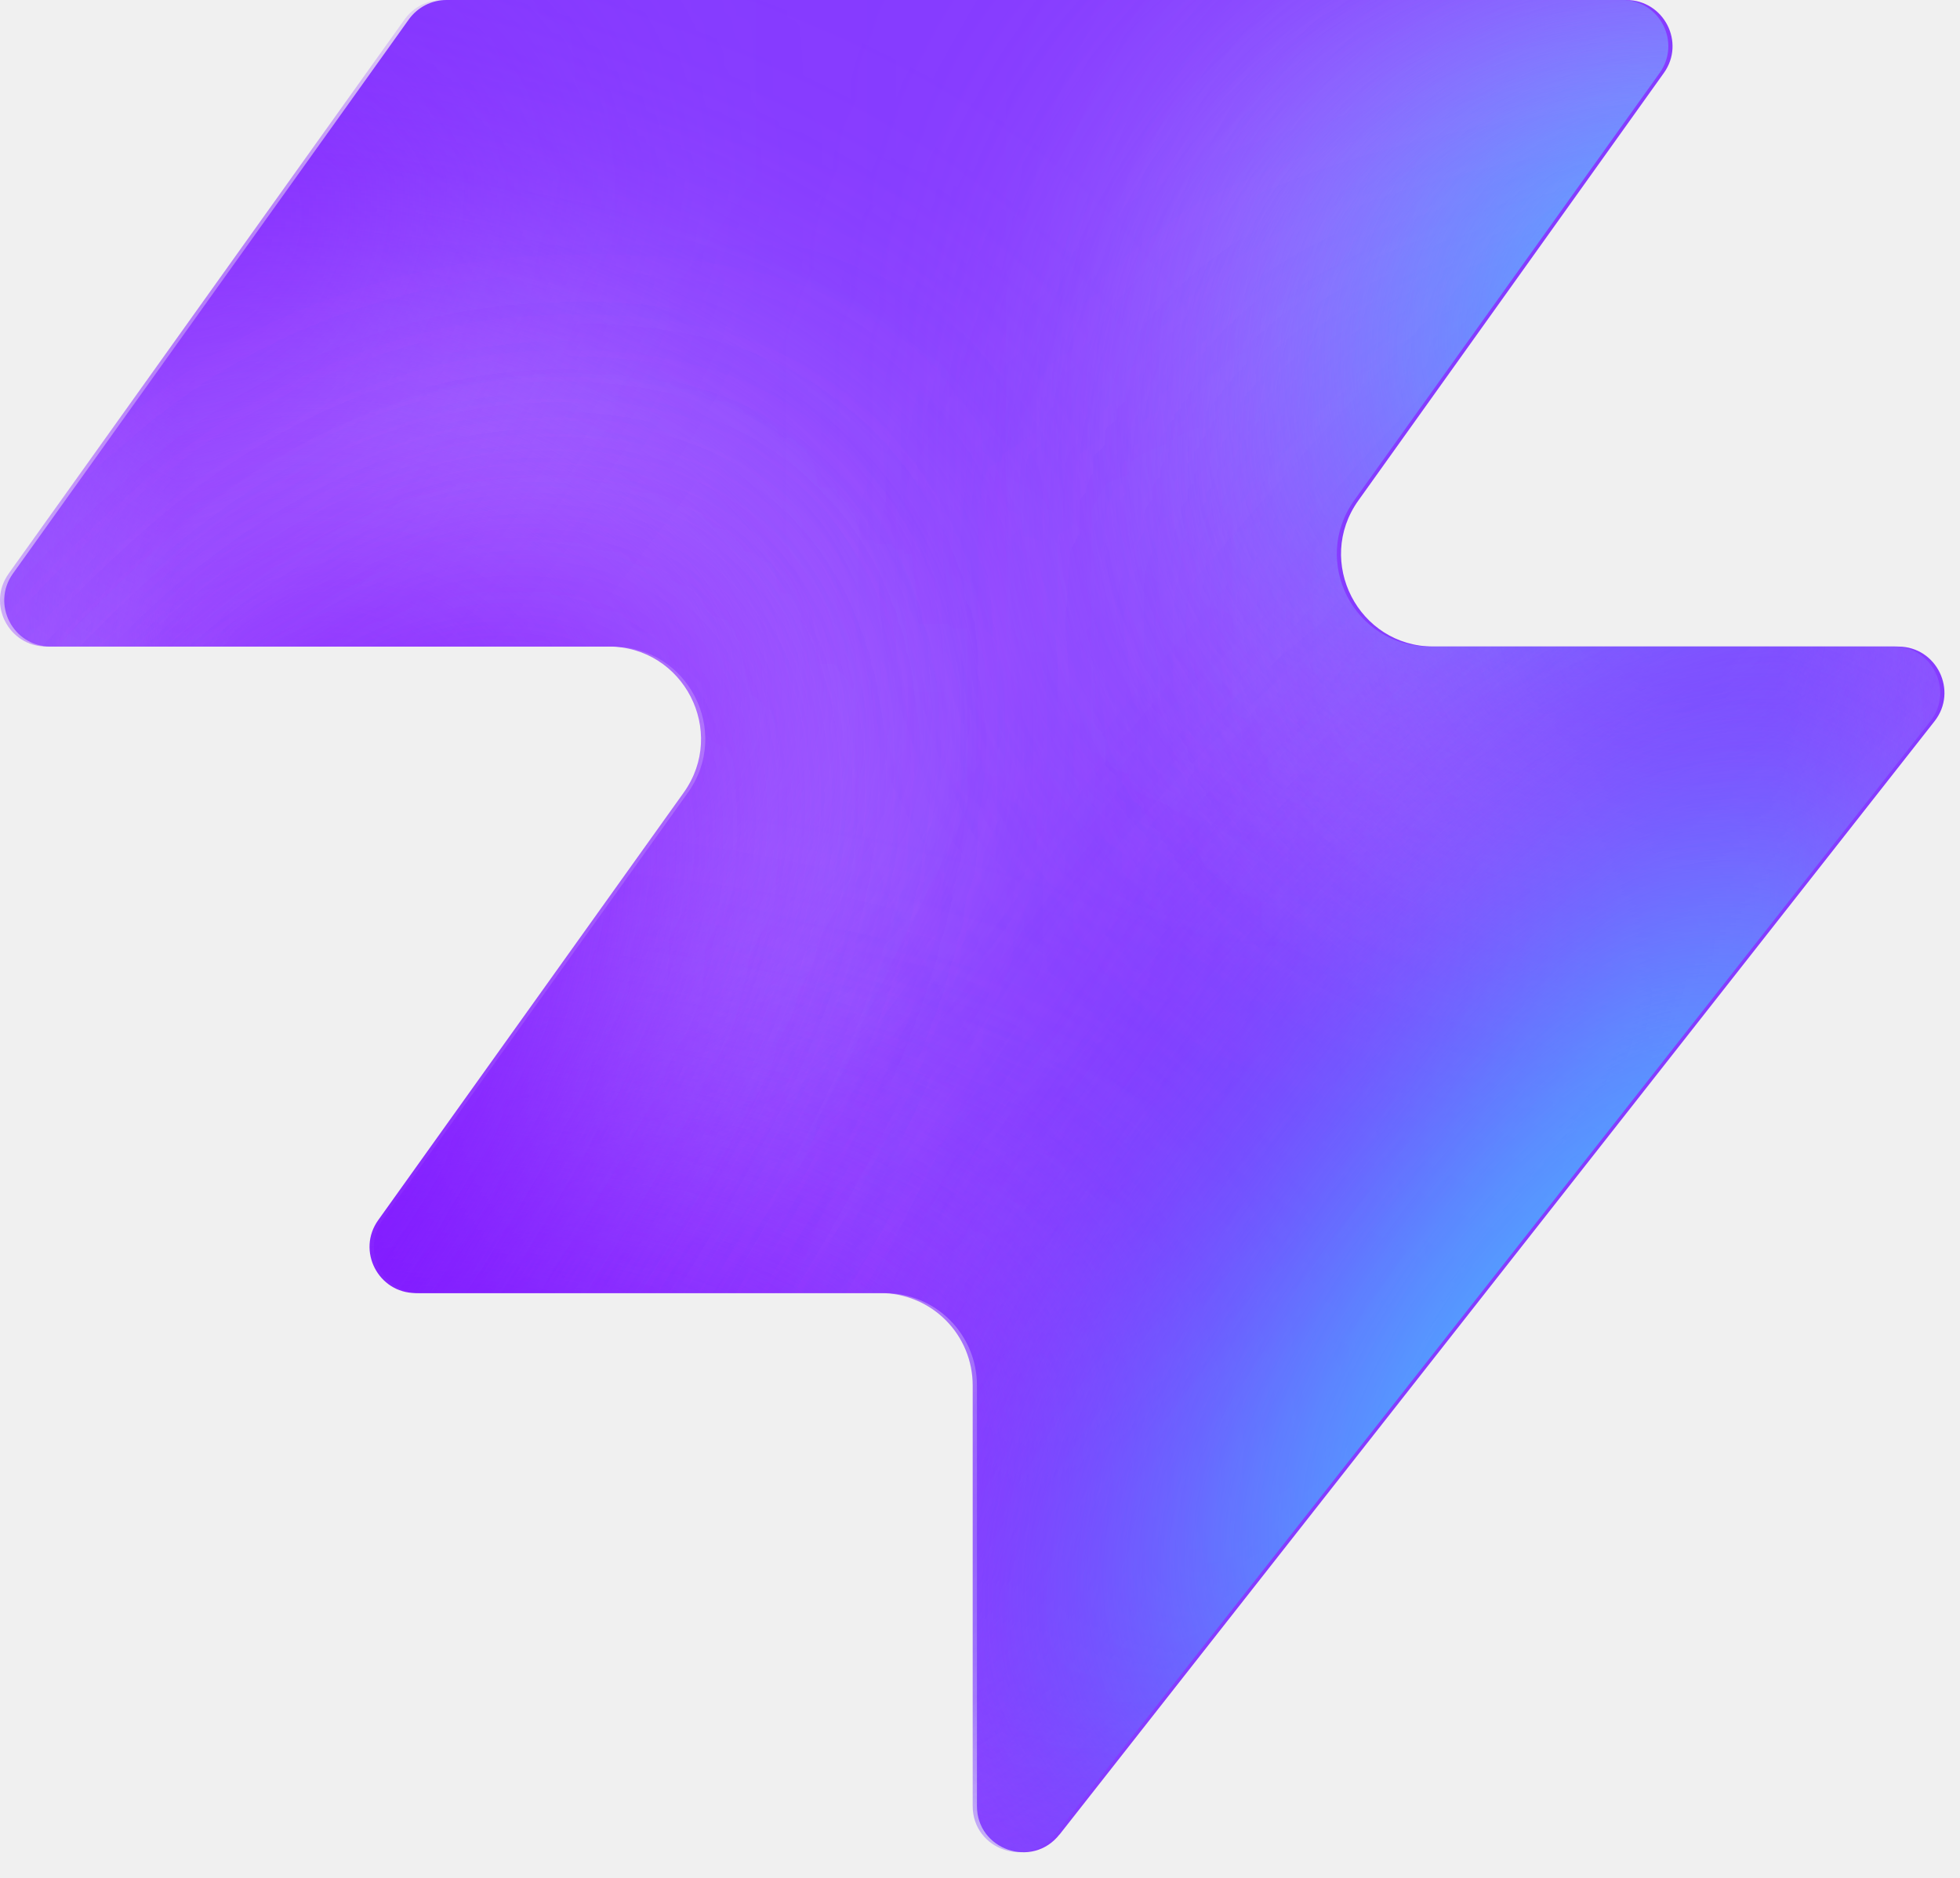
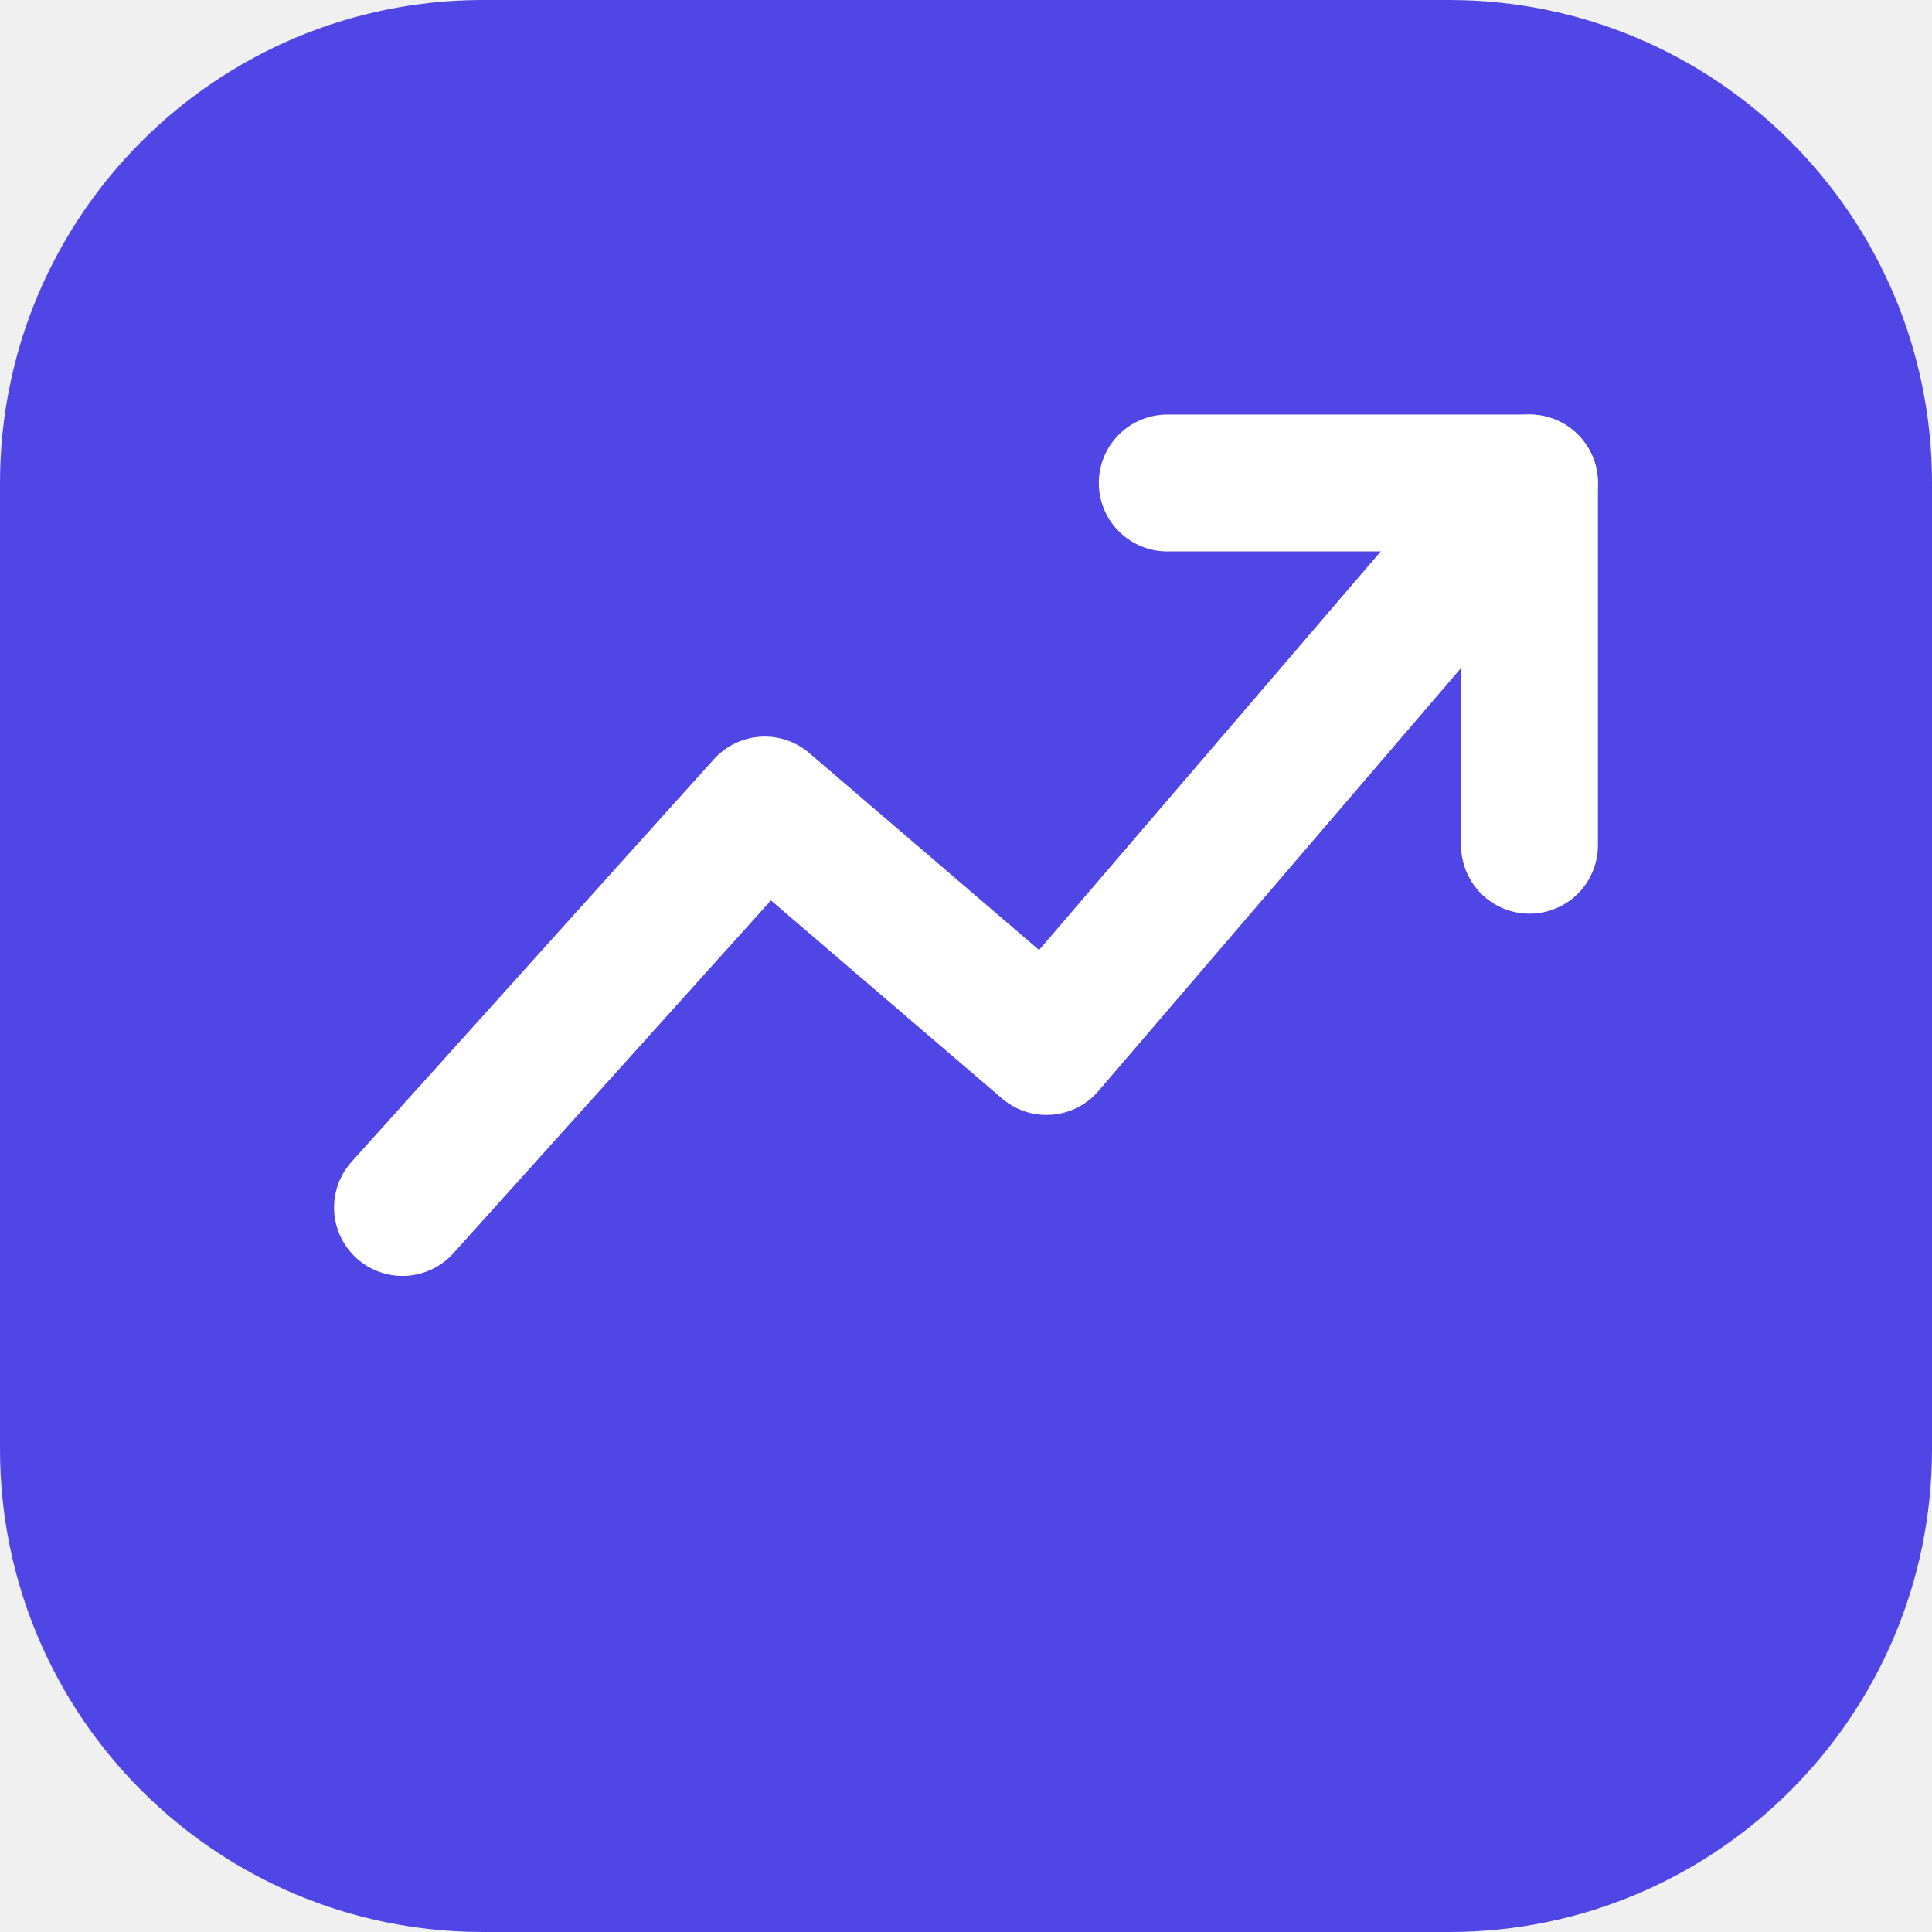
- <svg xmlns="http://www.w3.org/2000/svg" width="48" height="46" fill="none" viewBox="0 0 48 46">
-   <path fill="#863bff" d="M25.946 44.938c-.664.845-2.021.375-2.021-.698V33.937a2.26 2.26 0 0 0-2.262-2.262H10.287c-.92 0-1.456-1.04-.92-1.788l7.48-10.471c1.07-1.497 0-3.578-1.842-3.578H1.237c-.92 0-1.456-1.04-.92-1.788L10.013.474c.214-.297.556-.474.92-.474h28.894c.92 0 1.456 1.04.92 1.788l-7.48 10.471c-1.07 1.498 0 3.579 1.842 3.579h11.377c.943 0 1.473 1.088.89 1.83L25.947 44.94z" style="fill:#863bff;fill:color(display-p3 .525 .23 1);fill-opacity:1" />
-   <mask id="a" width="48" height="46" x="0" y="0" maskUnits="userSpaceOnUse" style="mask-type:alpha">
-     <path fill="#000" d="M25.842 44.938c-.664.844-2.021.375-2.021-.698V33.937a2.26 2.26 0 0 0-2.262-2.262H10.183c-.92 0-1.456-1.04-.92-1.788l7.48-10.471c1.07-1.498 0-3.579-1.842-3.579H1.133c-.92 0-1.456-1.04-.92-1.787L9.91.473c.214-.297.556-.474.92-.474h28.894c.92 0 1.456 1.04.92 1.788l-7.48 10.471c-1.07 1.498 0 3.578 1.842 3.578h11.377c.943 0 1.473 1.088.89 1.832L25.843 44.94z" style="fill:#000;fill-opacity:1" />
-   </mask>
-   <g mask="url(#a)">
-     <g filter="url(#b)">
-       <ellipse cx="5.508" cy="14.704" fill="#ede6ff" rx="5.508" ry="14.704" style="fill:#ede6ff;fill:color(display-p3 .927 .903 1);fill-opacity:1" transform="matrix(.00324 1 1 -.00324 -4.47 31.516)" />
-     </g>
-     <g filter="url(#c)">
-       <ellipse cx="10.399" cy="29.851" fill="#ede6ff" rx="10.399" ry="29.851" style="fill:#ede6ff;fill:color(display-p3 .927 .903 1);fill-opacity:1" transform="matrix(.00324 1 1 -.00324 -39.328 7.883)" />
-     </g>
-     <g filter="url(#d)">
-       <ellipse cx="5.508" cy="30.487" fill="#7e14ff" rx="5.508" ry="30.487" style="fill:#7e14ff;fill:color(display-p3 .492 .077 1);fill-opacity:1" transform="rotate(89.814 -25.913 -14.639)scale(1 -1)" />
-     </g>
-     <g filter="url(#e)">
-       <ellipse cx="5.508" cy="30.599" fill="#7e14ff" rx="5.508" ry="30.599" style="fill:#7e14ff;fill:color(display-p3 .492 .077 1);fill-opacity:1" transform="rotate(89.814 -32.644 -3.334)scale(1 -1)" />
-     </g>
-     <g filter="url(#f)">
-       <ellipse cx="5.508" cy="30.599" fill="#7e14ff" rx="5.508" ry="30.599" style="fill:#7e14ff;fill:color(display-p3 .492 .077 1);fill-opacity:1" transform="matrix(.00324 1 1 -.00324 -34.34 30.47)" />
-     </g>
-     <g filter="url(#g)">
-       <ellipse cx="14.072" cy="22.078" fill="#ede6ff" rx="14.072" ry="22.078" style="fill:#ede6ff;fill:color(display-p3 .927 .903 1);fill-opacity:1" transform="rotate(93.35 24.506 48.493)scale(-1 1)" />
-     </g>
-     <g filter="url(#h)">
-       <ellipse cx="3.47" cy="21.501" fill="#7e14ff" rx="3.47" ry="21.501" style="fill:#7e14ff;fill:color(display-p3 .492 .077 1);fill-opacity:1" transform="rotate(89.009 28.708 47.59)scale(-1 1)" />
-     </g>
-     <g filter="url(#i)">
-       <ellipse cx="3.47" cy="21.501" fill="#7e14ff" rx="3.47" ry="21.501" style="fill:#7e14ff;fill:color(display-p3 .492 .077 1);fill-opacity:1" transform="rotate(89.009 28.708 47.59)scale(-1 1)" />
-     </g>
-     <g filter="url(#j)">
-       <ellipse cx=".387" cy="8.972" fill="#7e14ff" rx="4.407" ry="29.108" style="fill:#7e14ff;fill:color(display-p3 .492 .077 1);fill-opacity:1" transform="rotate(39.51 .387 8.972)" />
-     </g>
-     <g filter="url(#k)">
-       <ellipse cx="47.523" cy="-6.092" fill="#7e14ff" rx="4.407" ry="29.108" style="fill:#7e14ff;fill:color(display-p3 .492 .077 1);fill-opacity:1" transform="rotate(37.892 47.523 -6.092)" />
-     </g>
-     <g filter="url(#l)">
-       <ellipse cx="41.412" cy="6.333" fill="#47bfff" rx="5.971" ry="9.665" style="fill:#47bfff;fill:color(display-p3 .28 .748 1);fill-opacity:1" transform="rotate(37.892 41.412 6.333)" />
-     </g>
-     <g filter="url(#m)">
-       <ellipse cx="-1.879" cy="38.332" fill="#7e14ff" rx="4.407" ry="29.108" style="fill:#7e14ff;fill:color(display-p3 .492 .077 1);fill-opacity:1" transform="rotate(37.892 -1.88 38.332)" />
-     </g>
-     <g filter="url(#n)">
-       <ellipse cx="-1.879" cy="38.332" fill="#7e14ff" rx="4.407" ry="29.108" style="fill:#7e14ff;fill:color(display-p3 .492 .077 1);fill-opacity:1" transform="rotate(37.892 -1.88 38.332)" />
-     </g>
-     <g filter="url(#o)">
-       <ellipse cx="35.651" cy="29.907" fill="#7e14ff" rx="4.407" ry="29.108" style="fill:#7e14ff;fill:color(display-p3 .492 .077 1);fill-opacity:1" transform="rotate(37.892 35.651 29.907)" />
-     </g>
-     <g filter="url(#p)">
-       <ellipse cx="38.418" cy="32.4" fill="#47bfff" rx="5.971" ry="15.297" style="fill:#47bfff;fill:color(display-p3 .28 .748 1);fill-opacity:1" transform="rotate(37.892 38.418 32.4)" />
-     </g>
-   </g>
-   <defs>
-     <filter id="b" width="60.045" height="41.654" x="-19.77" y="16.149" color-interpolation-filters="sRGB" filterUnits="userSpaceOnUse">
-       <feFlood flood-opacity="0" result="BackgroundImageFix" />
-       <feBlend in="SourceGraphic" in2="BackgroundImageFix" result="shape" />
-       <feGaussianBlur result="effect1_foregroundBlur_2002_17158" stdDeviation="7.659" />
-     </filter>
-     <filter id="c" width="90.34" height="51.437" x="-54.613" y="-7.533" color-interpolation-filters="sRGB" filterUnits="userSpaceOnUse">
-       <feFlood flood-opacity="0" result="BackgroundImageFix" />
-       <feBlend in="SourceGraphic" in2="BackgroundImageFix" result="shape" />
-       <feGaussianBlur result="effect1_foregroundBlur_2002_17158" stdDeviation="7.659" />
-     </filter>
-     <filter id="d" width="79.355" height="29.4" x="-49.64" y="2.03" color-interpolation-filters="sRGB" filterUnits="userSpaceOnUse">
-       <feFlood flood-opacity="0" result="BackgroundImageFix" />
-       <feBlend in="SourceGraphic" in2="BackgroundImageFix" result="shape" />
-       <feGaussianBlur result="effect1_foregroundBlur_2002_17158" stdDeviation="4.596" />
-     </filter>
-     <filter id="e" width="79.579" height="29.4" x="-45.045" y="20.029" color-interpolation-filters="sRGB" filterUnits="userSpaceOnUse">
-       <feFlood flood-opacity="0" result="BackgroundImageFix" />
-       <feBlend in="SourceGraphic" in2="BackgroundImageFix" result="shape" />
-       <feGaussianBlur result="effect1_foregroundBlur_2002_17158" stdDeviation="4.596" />
-     </filter>
-     <filter id="f" width="79.579" height="29.4" x="-43.513" y="21.178" color-interpolation-filters="sRGB" filterUnits="userSpaceOnUse">
-       <feFlood flood-opacity="0" result="BackgroundImageFix" />
-       <feBlend in="SourceGraphic" in2="BackgroundImageFix" result="shape" />
-       <feGaussianBlur result="effect1_foregroundBlur_2002_17158" stdDeviation="4.596" />
-     </filter>
-     <filter id="g" width="74.749" height="58.852" x="15.756" y="-17.901" color-interpolation-filters="sRGB" filterUnits="userSpaceOnUse">
-       <feFlood flood-opacity="0" result="BackgroundImageFix" />
-       <feBlend in="SourceGraphic" in2="BackgroundImageFix" result="shape" />
-       <feGaussianBlur result="effect1_foregroundBlur_2002_17158" stdDeviation="7.659" />
-     </filter>
-     <filter id="h" width="61.377" height="25.362" x="23.548" y="2.284" color-interpolation-filters="sRGB" filterUnits="userSpaceOnUse">
-       <feFlood flood-opacity="0" result="BackgroundImageFix" />
-       <feBlend in="SourceGraphic" in2="BackgroundImageFix" result="shape" />
-       <feGaussianBlur result="effect1_foregroundBlur_2002_17158" stdDeviation="4.596" />
-     </filter>
-     <filter id="i" width="61.377" height="25.362" x="23.548" y="2.284" color-interpolation-filters="sRGB" filterUnits="userSpaceOnUse">
-       <feFlood flood-opacity="0" result="BackgroundImageFix" />
-       <feBlend in="SourceGraphic" in2="BackgroundImageFix" result="shape" />
-       <feGaussianBlur result="effect1_foregroundBlur_2002_17158" stdDeviation="4.596" />
-     </filter>
-     <filter id="j" width="56.045" height="63.649" x="-27.636" y="-22.853" color-interpolation-filters="sRGB" filterUnits="userSpaceOnUse">
-       <feFlood flood-opacity="0" result="BackgroundImageFix" />
-       <feBlend in="SourceGraphic" in2="BackgroundImageFix" result="shape" />
-       <feGaussianBlur result="effect1_foregroundBlur_2002_17158" stdDeviation="4.596" />
-     </filter>
-     <filter id="k" width="54.814" height="64.646" x="20.116" y="-38.415" color-interpolation-filters="sRGB" filterUnits="userSpaceOnUse">
-       <feFlood flood-opacity="0" result="BackgroundImageFix" />
-       <feBlend in="SourceGraphic" in2="BackgroundImageFix" result="shape" />
-       <feGaussianBlur result="effect1_foregroundBlur_2002_17158" stdDeviation="4.596" />
-     </filter>
-     <filter id="l" width="33.541" height="35.313" x="24.641" y="-11.323" color-interpolation-filters="sRGB" filterUnits="userSpaceOnUse">
-       <feFlood flood-opacity="0" result="BackgroundImageFix" />
-       <feBlend in="SourceGraphic" in2="BackgroundImageFix" result="shape" />
-       <feGaussianBlur result="effect1_foregroundBlur_2002_17158" stdDeviation="4.596" />
-     </filter>
-     <filter id="m" width="54.814" height="64.646" x="-29.286" y="6.009" color-interpolation-filters="sRGB" filterUnits="userSpaceOnUse">
-       <feFlood flood-opacity="0" result="BackgroundImageFix" />
-       <feBlend in="SourceGraphic" in2="BackgroundImageFix" result="shape" />
-       <feGaussianBlur result="effect1_foregroundBlur_2002_17158" stdDeviation="4.596" />
-     </filter>
-     <filter id="n" width="54.814" height="64.646" x="-29.286" y="6.009" color-interpolation-filters="sRGB" filterUnits="userSpaceOnUse">
-       <feFlood flood-opacity="0" result="BackgroundImageFix" />
-       <feBlend in="SourceGraphic" in2="BackgroundImageFix" result="shape" />
-       <feGaussianBlur result="effect1_foregroundBlur_2002_17158" stdDeviation="4.596" />
-     </filter>
-     <filter id="o" width="54.814" height="64.646" x="8.244" y="-2.416" color-interpolation-filters="sRGB" filterUnits="userSpaceOnUse">
-       <feFlood flood-opacity="0" result="BackgroundImageFix" />
-       <feBlend in="SourceGraphic" in2="BackgroundImageFix" result="shape" />
-       <feGaussianBlur result="effect1_foregroundBlur_2002_17158" stdDeviation="4.596" />
-     </filter>
-     <filter id="p" width="39.409" height="43.623" x="18.713" y="10.588" color-interpolation-filters="sRGB" filterUnits="userSpaceOnUse">
-       <feFlood flood-opacity="0" result="BackgroundImageFix" />
-       <feBlend in="SourceGraphic" in2="BackgroundImageFix" result="shape" />
-       <feGaussianBlur result="effect1_foregroundBlur_2002_17158" stdDeviation="4.596" />
-     </filter>
-   </defs>
+ <svg xmlns="http://www.w3.org/2000/svg" viewBox="0 0 48 48" fill="none">
+   <rect width="48" height="48" rx="12" fill="#4f46e5" />
+   <path d="M10 30 L19 20 L26 26 L38 12" stroke="#ffffff" stroke-width="3.4" stroke-linecap="round" stroke-linejoin="round" fill="none" />
+   <path d="M29 12 H38 V21" stroke="#ffffff" stroke-width="3.4" stroke-linecap="round" stroke-linejoin="round" fill="none" />
</svg>
